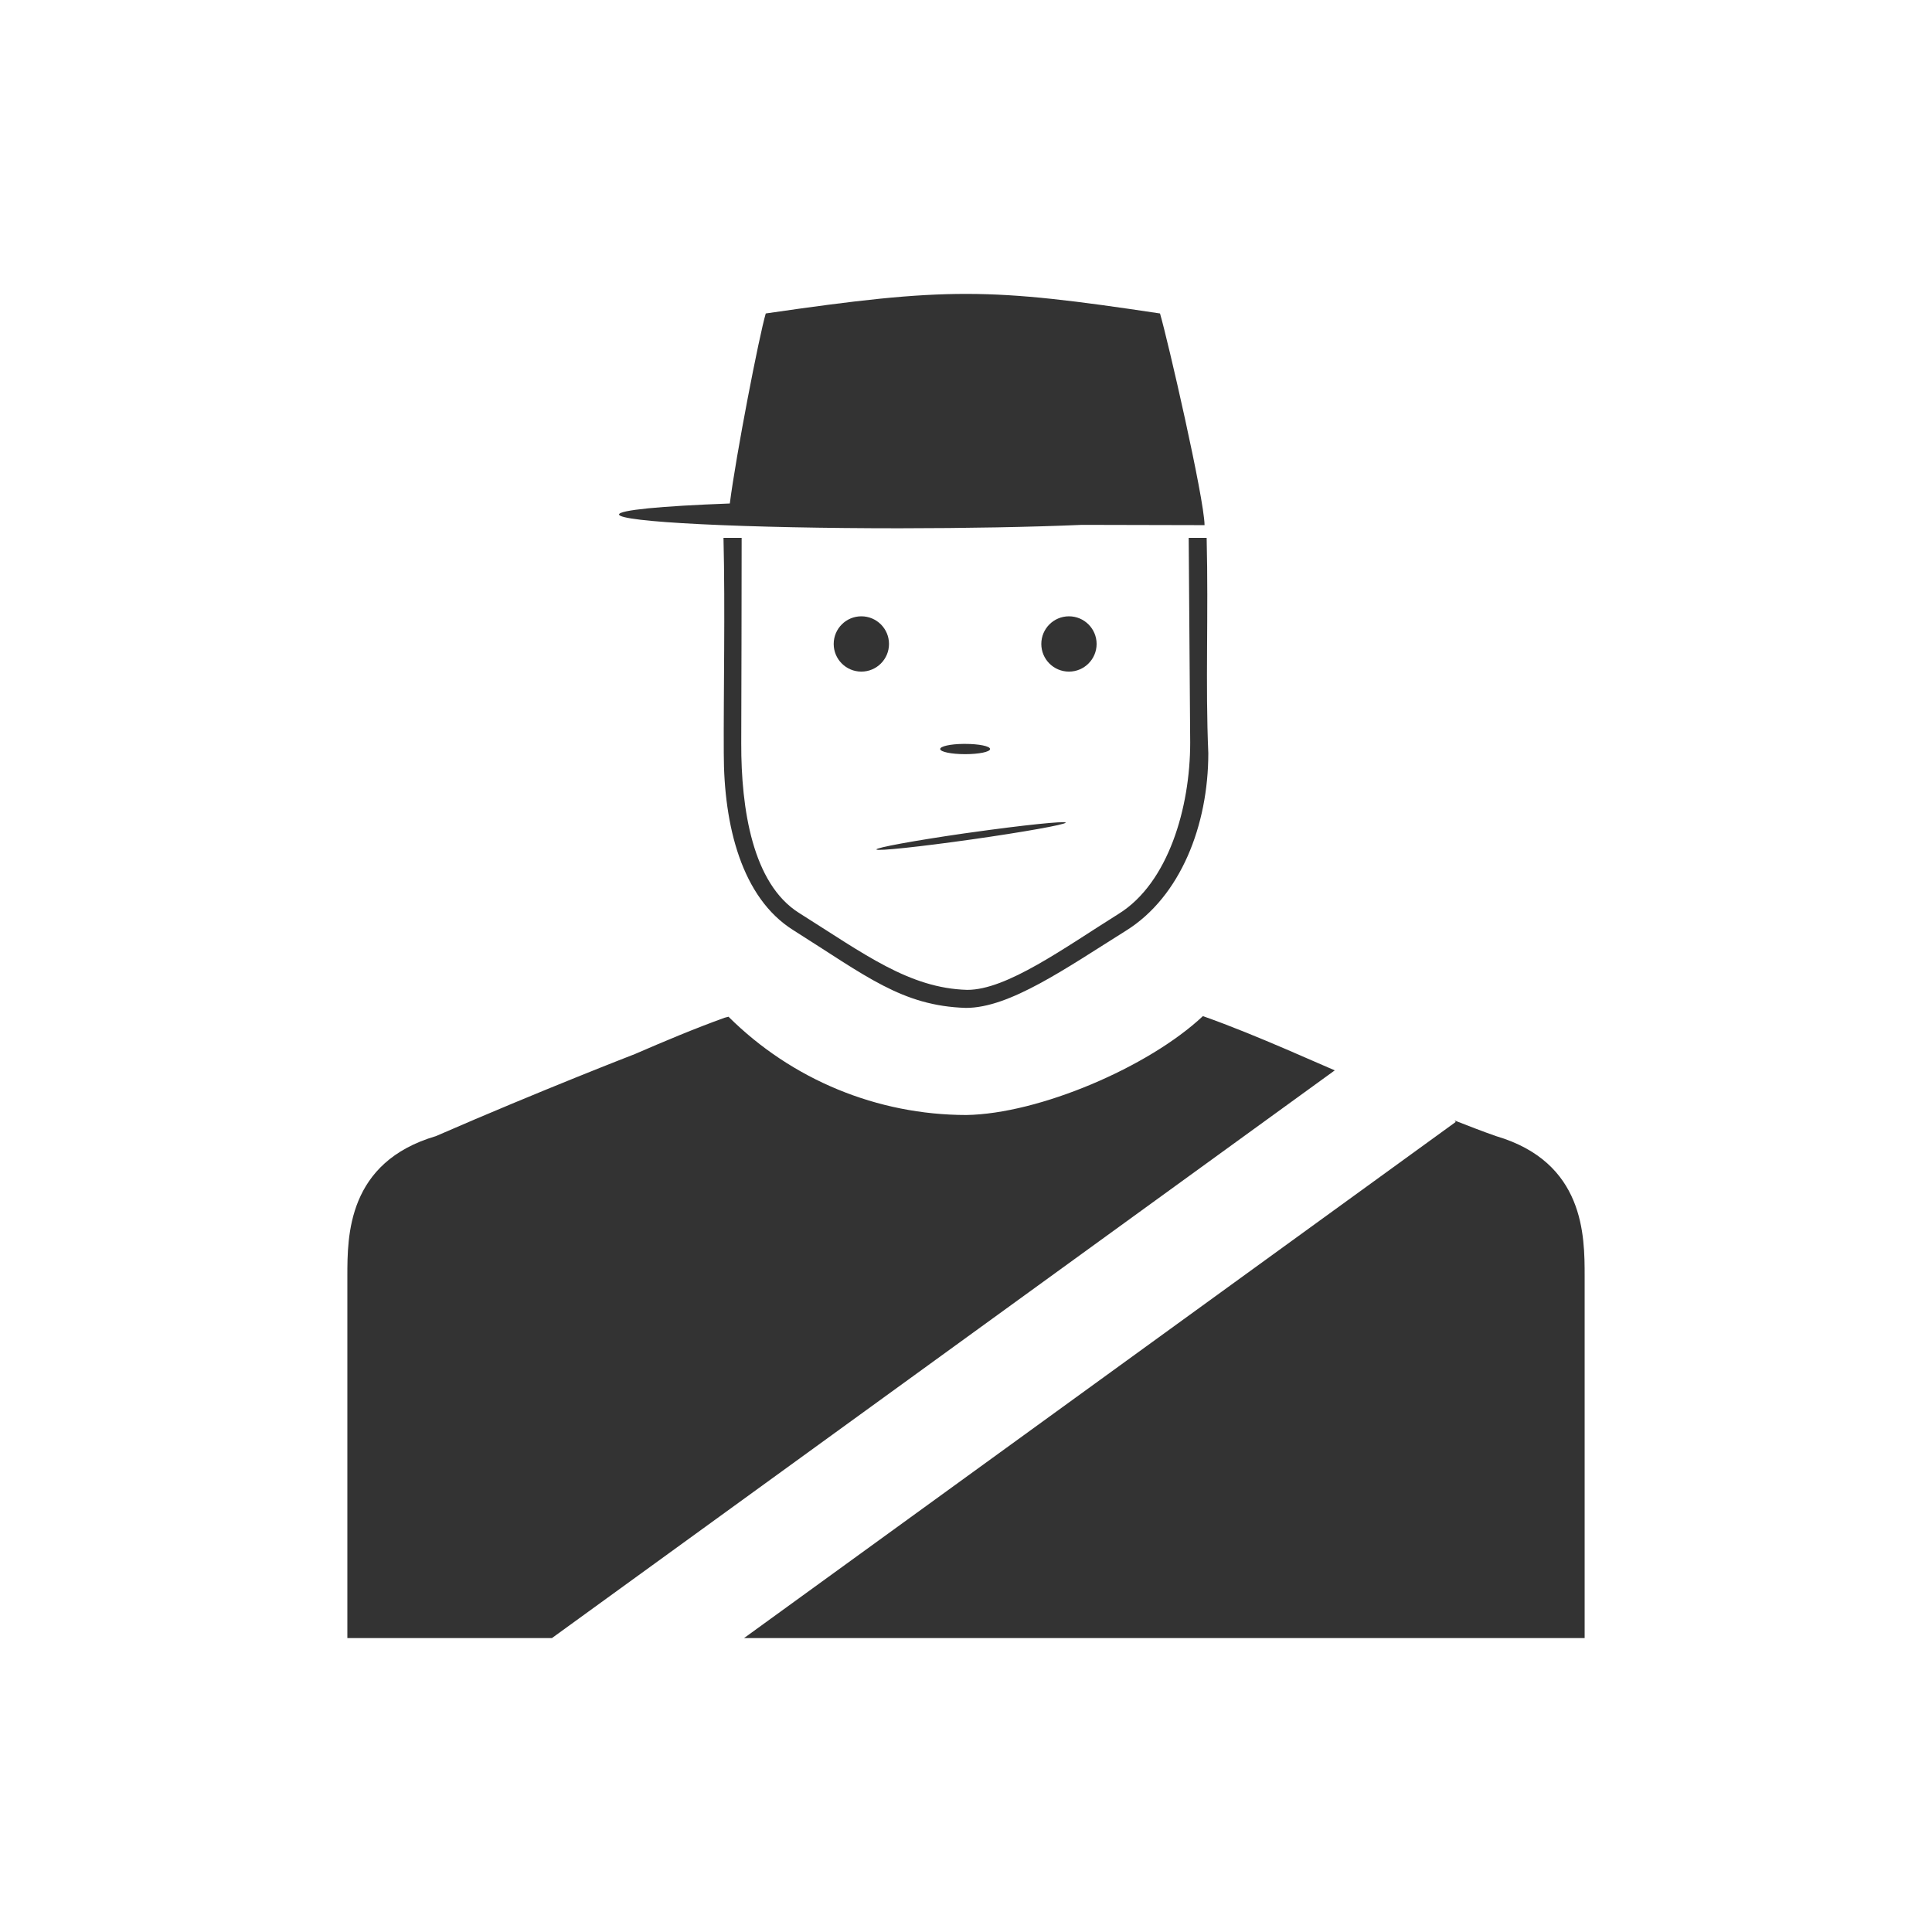
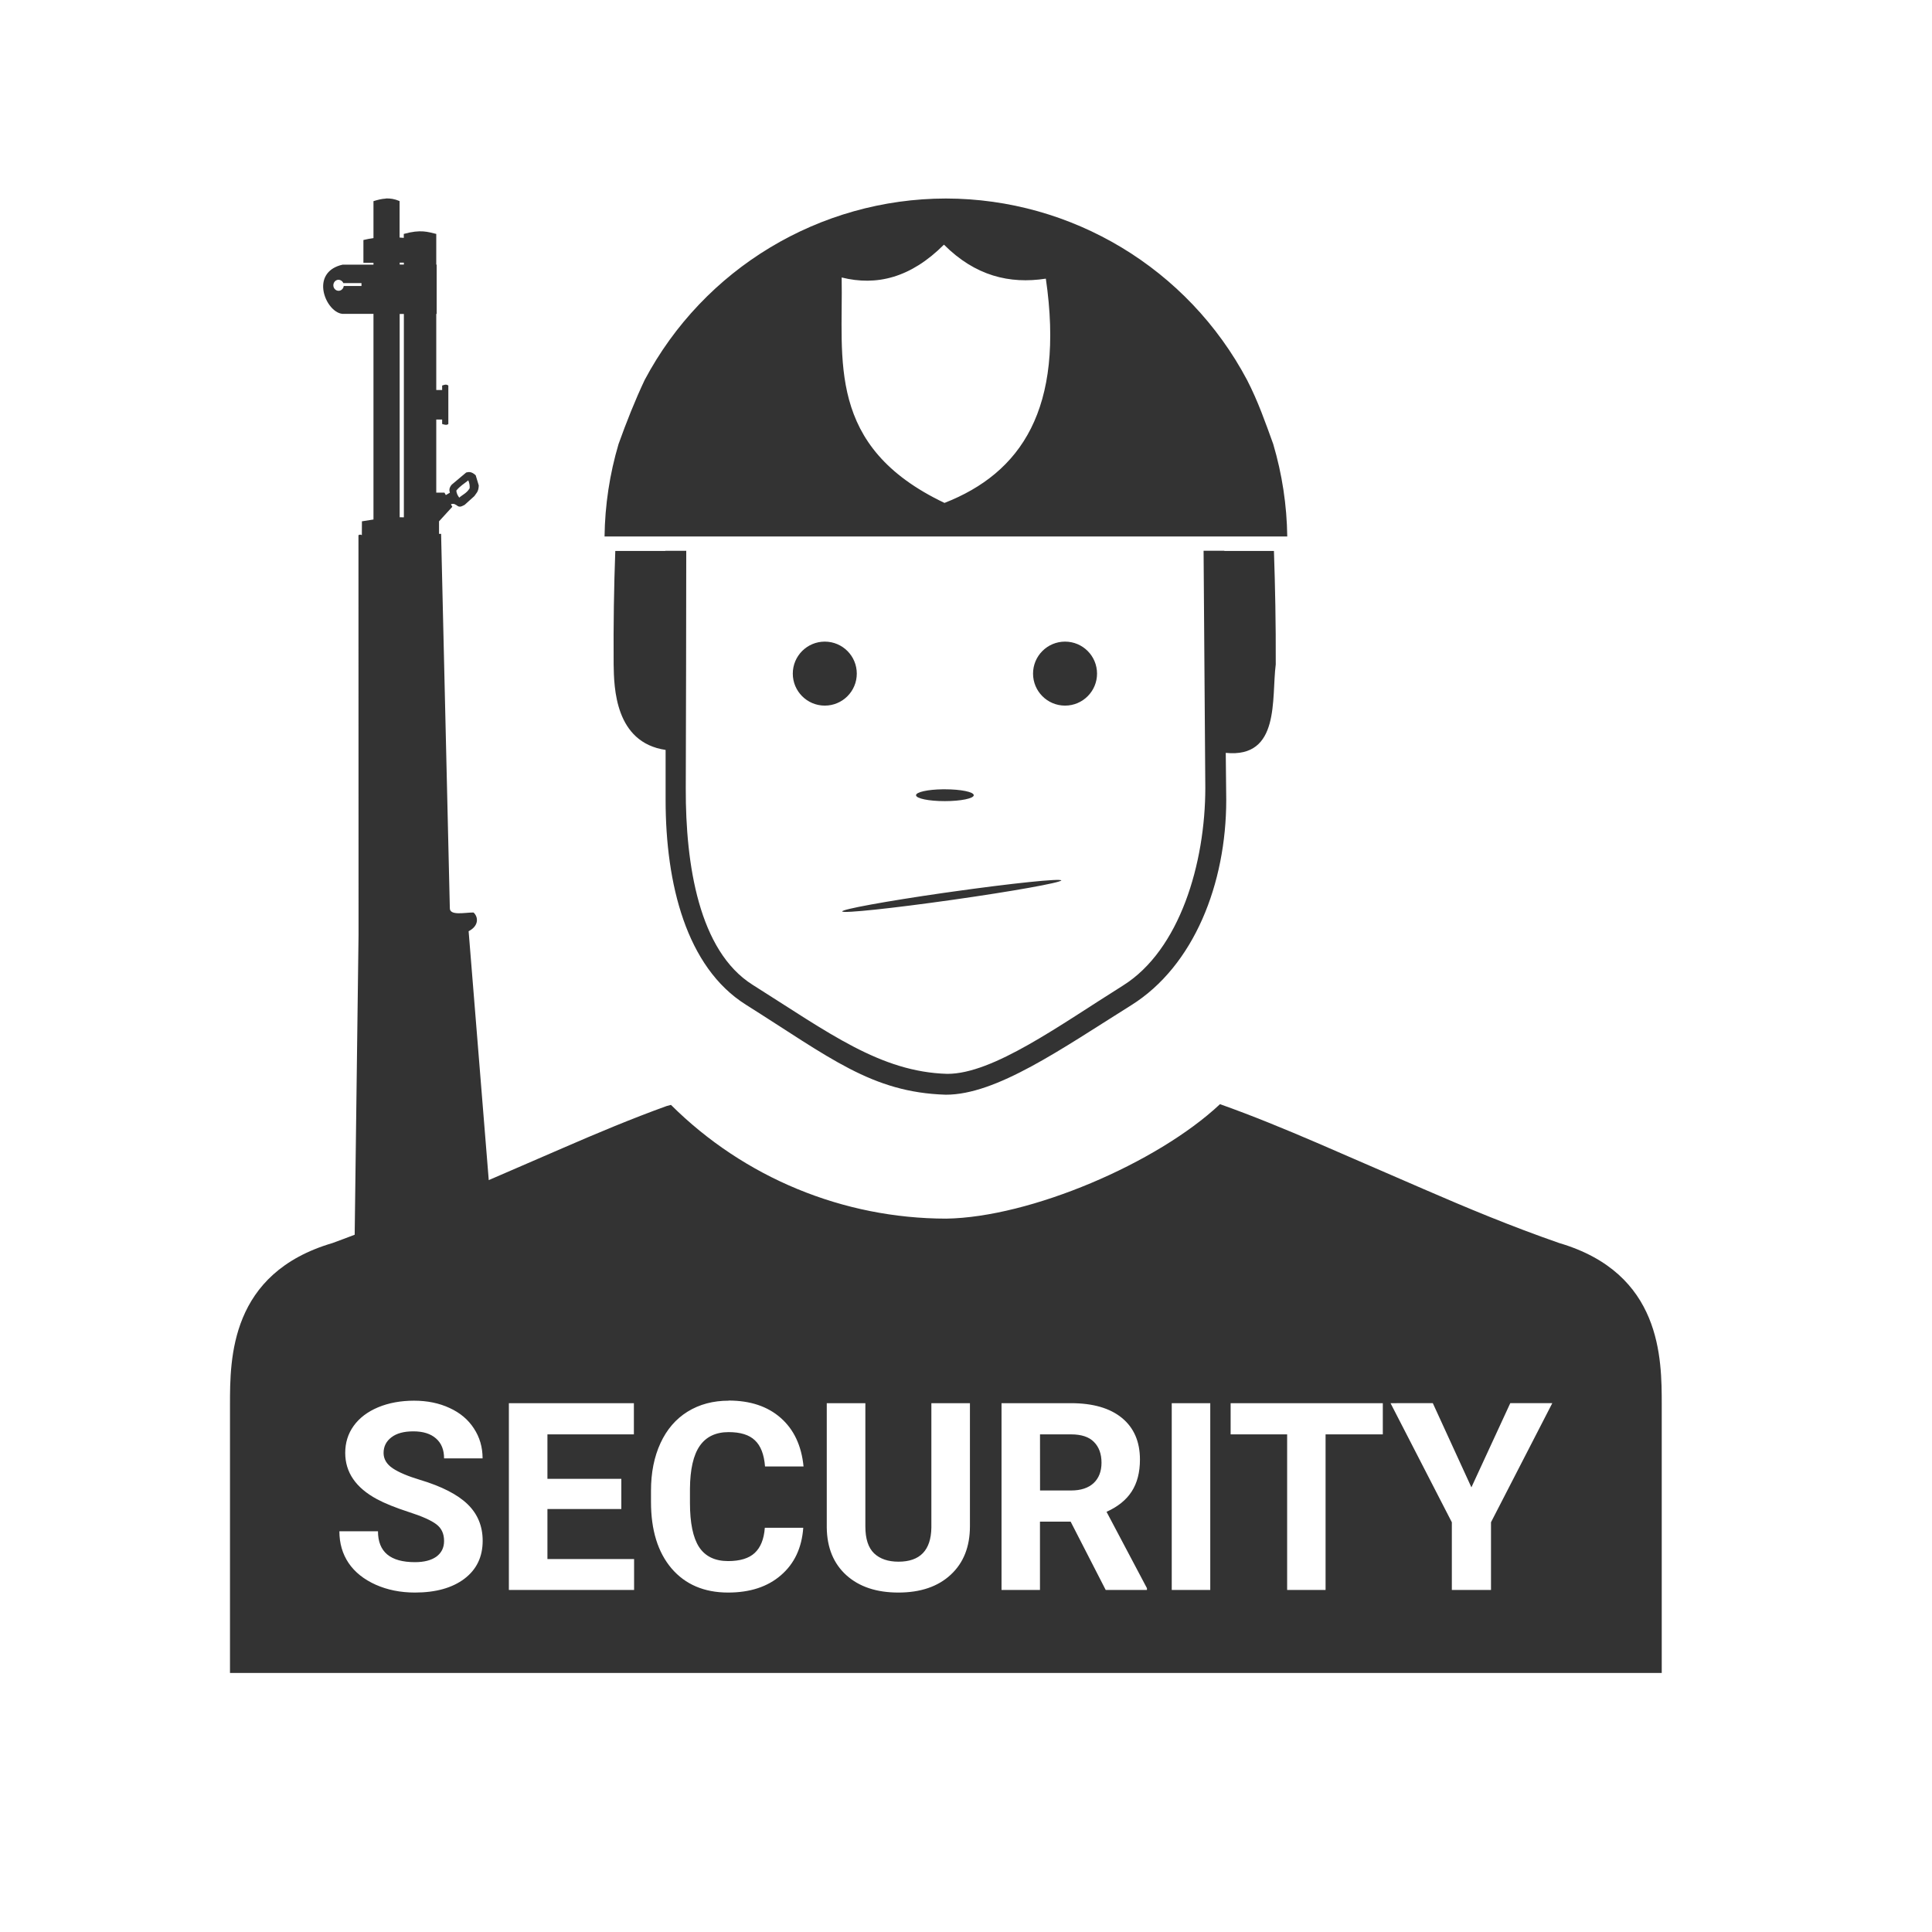
- <svg xmlns="http://www.w3.org/2000/svg" width="48" height="48" viewBox="0 0 48 48" fill="none">
-   <path fill-rule="evenodd" clip-rule="evenodd" d="M24.024 7.302C22.67 7.3 21.282 7.46 19.025 7.788C18.859 8.351 18.288 11.293 18.132 12.509C17.276 12.541 16.582 12.582 16.105 12.629C15.627 12.677 15.379 12.729 15.38 12.782C15.382 12.873 16.116 12.96 17.422 13.024C18.728 13.089 20.498 13.125 22.343 13.125C24.013 13.124 25.623 13.094 26.882 13.04L29.927 13.047C29.918 12.375 29.01 8.433 28.82 7.788C26.698 7.469 25.378 7.304 24.024 7.302ZM17.975 13.363V13.366C18.019 15.124 17.974 17.265 17.982 18.713C17.982 20.514 18.428 22.303 19.704 23.106C21.51 24.243 22.406 24.991 23.996 25.041C25.084 25.044 26.477 24.06 27.979 23.12C29.33 22.275 30.02 20.505 30.02 18.713C29.946 16.971 30.026 15.3 29.979 13.366V13.363H29.533L29.57 18.45C29.57 20.07 29.023 21.934 27.802 22.698C26.443 23.548 25.014 24.596 24.029 24.593C22.592 24.552 21.484 23.709 19.851 22.681C18.697 21.955 18.412 20.099 18.416 18.47C18.42 16.767 18.426 15.065 18.426 13.363H17.975ZM21.4 15.312C21.02 15.312 20.713 15.62 20.713 15.999C20.713 16.378 21.02 16.686 21.4 16.686C21.779 16.686 22.087 16.378 22.087 15.999C22.087 15.62 21.779 15.312 21.4 15.312ZM26.558 15.312C26.178 15.312 25.871 15.62 25.871 15.999C25.871 16.378 26.178 16.686 26.558 16.686C26.937 16.686 27.245 16.378 27.245 15.999C27.245 15.62 26.937 15.312 26.558 15.312ZM23.935 18.482C23.608 18.485 23.356 18.543 23.359 18.61C23.361 18.68 23.638 18.737 23.979 18.737C24.32 18.737 24.597 18.68 24.598 18.61C24.601 18.539 24.323 18.482 23.979 18.482C23.964 18.482 23.949 18.482 23.935 18.482H23.935ZM26.489 20.436C26.488 20.437 26.479 20.438 26.479 20.438C26.479 20.438 26.489 20.438 26.489 20.438V20.436ZM26.479 20.438C26.465 20.392 25.418 20.5 24.121 20.683C24.065 20.689 24.009 20.7 23.953 20.706C22.712 20.886 21.757 21.061 21.775 21.105C21.797 21.15 22.854 21.038 24.144 20.855C25.425 20.673 26.454 20.489 26.479 20.438ZM29.886 25.245C28.534 26.515 25.809 27.674 24.008 27.702C21.793 27.7 19.669 26.822 18.099 25.26L18.004 25.285C17.248 25.558 16.511 25.868 15.773 26.188C15.773 26.188 13.459 27.082 10.829 28.227C8.63 28.874 8.63 30.705 8.63 31.701V40.698H13.712L33.162 26.593L31.964 26.073C31.277 25.779 30.592 25.495 29.886 25.245L29.886 25.245ZM36.136 27.837L36.168 27.874L18.485 40.698H39.37V31.701C39.37 30.705 39.37 28.876 37.171 28.227C36.811 28.102 36.475 27.969 36.136 27.837V27.837Z" fill="#333333" />
+ <svg xmlns="http://www.w3.org/2000/svg" id="svg8" height="48" width="48" version="1.1" viewBox="0 0 12.7 12.7">
+   <g id="layer1" fill="#333" transform="translate(0,-284.3)">
+     <path id="rect6048" d="m23.502 4.932c-3.137 0.004-6.016 1.738-7.486 4.51-0.239 0.507-0.451 1.041-0.648 1.59-0.221 0.746-0.338 1.519-0.348 2.297h16.962c-0.01-0.778-0.128-1.551-0.349-2.297-0.192-0.53-0.376-1.06-0.649-1.59-1.469-2.77-4.346-4.505-7.482-4.51zm-13.916 0.002c-0.107 0.005-0.207 0.033-0.307 0.064v0.918c-0.083 0.011-0.166 0.026-0.25 0.047v0.566h0.25v0.047h-0.77c-0.361 0.083-0.488 0.319-0.48 0.562v0.004c0.013 0.314 0.247 0.636 0.48 0.656h0.77v5.109c-0.096 0.015-0.191 0.03-0.287 0.045l-0.002 0.344c-0.032-0.023-0.058-0.011-0.084 0l0.002 9.932-0.096 7.449c-0.186 0.068-0.361 0.14-0.553 0.207-2.545 0.749-2.545 2.867-2.545 4.019v6.662h35.572v-6.662c0-1.153 0-3.268-2.545-4.019-1.211-0.421-2.308-0.88-3.373-1.342l-2.652-1.15c-0.795-0.341-1.588-0.669-2.405-0.959-1.565 1.47-4.718 2.812-6.803 2.844-2.563-0.003-5.021-1.019-6.838-2.826l-0.109 0.029c-0.875 0.316-1.727 0.674-2.582 1.045l-1.836 0.795-0.5-6.184c0.268-0.138 0.237-0.364 0.121-0.465-0.216-0.001-0.594 0.088-0.588-0.111l-0.217-9.297h-0.051v-0.309h-0.002l0.332-0.363-0.035-0.062c0.035-0.015 0.073-0.022 0.141 0.023 0.079 0.071 0.137 0.019 0.199-0.008l0.241-0.217c0.045-0.071 0.107-0.105 0.111-0.266l-0.076-0.252c-0.101-0.095-0.17-0.087-0.236-0.07l-0.361 0.303c-0.07 0.084-0.061 0.142-0.045 0.199l-0.1 0.059-0.035-0.061h-0.203v-1.816h0.146v0.111c0.054 0.015 0.109 0.038 0.154 0v-0.955c-0.057-0.042-0.105-0.015-0.154 0v0.111h-0.146v-1.891h0.01v-1.225h-0.01v-0.762c-0.207-0.049-0.385-0.118-0.807 0v0.098c-0.034-0.002-0.069-0.004-0.104-0.008v-0.906c-0.124-0.054-0.237-0.07-0.344-0.065zm13.867 1.145c0.776 0.776 1.63 0.983 2.531 0.844 0.471 3.236-0.619 4.83-2.518 5.572-2.955-1.406-2.515-3.556-2.555-5.601 0.867 0.216 1.716 0.01 2.541-0.815zm-13.523 0.447h0.104v0.047h-0.103zm-1.527 0.426c0.003-0 0.005-0 0.008 0 0.052-0 0.099 0.032 0.119 0.082h0.451v0.072h-0.441c-0.008 0.068-0.064 0.119-0.129 0.119-0.071-0.001-0.129-0.062-0.129-0.137-0-0.072 0.053-0.132 0.121-0.137zm1.527 0.848h0.104v5.053c-0.034-0-0.07-0.003-0.104-0.002zm1.705 4.135c0.026 0.063 0.04 0.128 0.033 0.197-0.075 0.124-0.172 0.155-0.258 0.232-0.031-0.047-0.065-0.088-0.072-0.176 0.088-0.11 0.197-0.173 0.297-0.254zm4.894 1.75v0.004h-1.242c-0.033 0.884-0.048 1.816-0.041 2.82 0.009 0.573 0.032 1.937 1.291 2.123v1.244c0 2.084 0.515 4.154 1.992 5.084 2.09 1.316 3.127 2.181 4.967 2.238 1.26 0.004 2.871-1.135 4.609-2.223 1.563-0.978 2.361-3.026 2.361-5.1-0.003-0.39-0.008-0.78-0.012-1.17 1.359 0.137 1.133-1.348 1.242-2.197 0.004-1.024-0.015-1.939-0.045-2.82h-1.232v-0.004h-0.516l0.043 5.887c0 1.875-0.633 4.032-2.047 4.916-1.572 0.984-3.226 2.197-4.365 2.193-1.664-0.048-2.946-1.023-4.836-2.213-1.335-0.841-1.665-2.988-1.66-4.873 0.005-1.97 0.012-3.94 0.012-5.91zm3.963 2.256c-0.439 0-0.795 0.356-0.795 0.795 0 0.439 0.356 0.795 0.795 0.795 0.439-0 0.795-0.356 0.795-0.795-0-0.439-0.356-0.795-0.795-0.795zm5.969 0c-0.439 0-0.795 0.356-0.795 0.795 0 0.439 0.356 0.795 0.795 0.795 0.439-0 0.795-0.356 0.795-0.795-0-0.439-0.356-0.795-0.795-0.795zm-3.036 3.669c-0.378 0.004-0.67 0.071-0.666 0.148 0.002 0.081 0.322 0.147 0.717 0.146 0.394 0 0.715-0.066 0.717-0.146 0.003-0.082-0.319-0.148-0.717-0.148-0.017-0-0.034-0-0.051 0zm2.955 2.262c-0 0-0.011 0.001-0.012 0.002 0 0 0.012-0 0.012 0zm-0.012 0.002c-0.016-0.054-1.227 0.071-2.728 0.283-0.064 0.008-0.129 0.02-0.193 0.027-1.437 0.207-2.542 0.41-2.522 0.461 0.026 0.052 1.248-0.077 2.742-0.289 1.482-0.21 2.673-0.424 2.701-0.482zm-16.08 12.926c-0.329 0-0.627 0.054-0.893 0.164-0.264 0.111-0.467 0.265-0.609 0.463-0.14 0.195-0.209 0.419-0.209 0.67 0 0.482 0.262 0.866 0.789 1.15 0.193 0.104 0.456 0.21 0.787 0.318 0.331 0.106 0.562 0.209 0.689 0.307 0.128 0.096 0.191 0.233 0.191 0.414 0 0.166-0.064 0.295-0.191 0.389-0.128 0.091-0.306 0.137-0.533 0.137-0.612 0-0.918-0.255-0.918-0.768h-0.959c0 0.3 0.077 0.564 0.23 0.791 0.155 0.227 0.379 0.405 0.672 0.537 0.293 0.13 0.618 0.195 0.975 0.195 0.514 0 0.925-0.114 1.228-0.342 0.304-0.23 0.455-0.544 0.455-0.945 0-0.361-0.124-0.664-0.373-0.906s-0.645-0.446-1.19-0.609c-0.295-0.089-0.519-0.183-0.672-0.285-0.151-0.102-0.227-0.23-0.227-0.381 0-0.162 0.066-0.291 0.195-0.389 0.13-0.1 0.311-0.148 0.545-0.148 0.242 0 0.431 0.059 0.564 0.178 0.134 0.117 0.199 0.282 0.199 0.494h0.957c0-0.278-0.072-0.527-0.217-0.746-0.142-0.219-0.342-0.387-0.602-0.506-0.259-0.121-0.555-0.182-0.887-0.182zm7.816 0c-0.387 0-0.728 0.091-1.022 0.273-0.291 0.181-0.515 0.441-0.672 0.781s-0.236 0.733-0.236 1.18v0.283c0 0.699 0.17 1.249 0.51 1.65 0.342 0.399 0.811 0.6 1.406 0.6 0.544 0 0.981-0.143 1.312-0.43 0.334-0.287 0.519-0.68 0.555-1.18h-0.955c-0.021 0.283-0.105 0.491-0.252 0.627-0.144 0.134-0.365 0.201-0.66 0.201-0.327 0-0.568-0.116-0.721-0.348-0.151-0.232-0.227-0.598-0.227-1.1v-0.35c0.004-0.48 0.085-0.835 0.242-1.062 0.159-0.23 0.4-0.344 0.719-0.344 0.293 0 0.51 0.067 0.652 0.203 0.144 0.134 0.229 0.351 0.252 0.65h0.957c-0.051-0.518-0.241-0.92-0.568-1.207-0.327-0.287-0.757-0.43-1.293-0.43zm-5.461 0.062v4.641h3.111v-0.769h-2.153v-1.242h1.836v-0.75h-1.836v-1.105h2.148v-0.775zm7.898 0v3.091c0.006 0.501 0.17 0.897 0.488 1.184 0.319 0.287 0.749 0.43 1.291 0.43 0.55 0 0.984-0.148 1.301-0.443 0.319-0.295 0.477-0.697 0.477-1.205v-3.057h-0.958v3.09c-0.009 0.565-0.281 0.848-0.818 0.848-0.257 0-0.459-0.069-0.605-0.207-0.145-0.14-0.217-0.362-0.217-0.666v-3.064zm4.342 0v4.641h0.955v-1.698h0.762l0.871 1.697h1.025v-0.043l-1.004-1.898c0.278-0.125 0.487-0.292 0.623-0.502 0.138-0.212 0.207-0.478 0.207-0.795 0-0.446-0.15-0.791-0.447-1.035-0.297-0.244-0.719-0.367-1.268-0.367zm4.229 0v4.641h0.957v-4.641zm1.463 0v0.775h1.404v3.865h0.955v-3.865h1.422v-0.775zm3.973 0 1.523 2.959v1.682h0.973v-1.683l1.523-2.959h-1.044l-0.966 2.092-0.959-2.092zm-8.709 0.775h0.77c0.257 0 0.447 0.062 0.57 0.188 0.125 0.125 0.188 0.297 0.188 0.516 0 0.215-0.066 0.385-0.197 0.508-0.132 0.121-0.318 0.182-0.559 0.182h-0.771z" fill-rule="evenodd" transform="matrix(.26458 0 0 .26458 0 284.3)" />
+   </g>
</svg>
